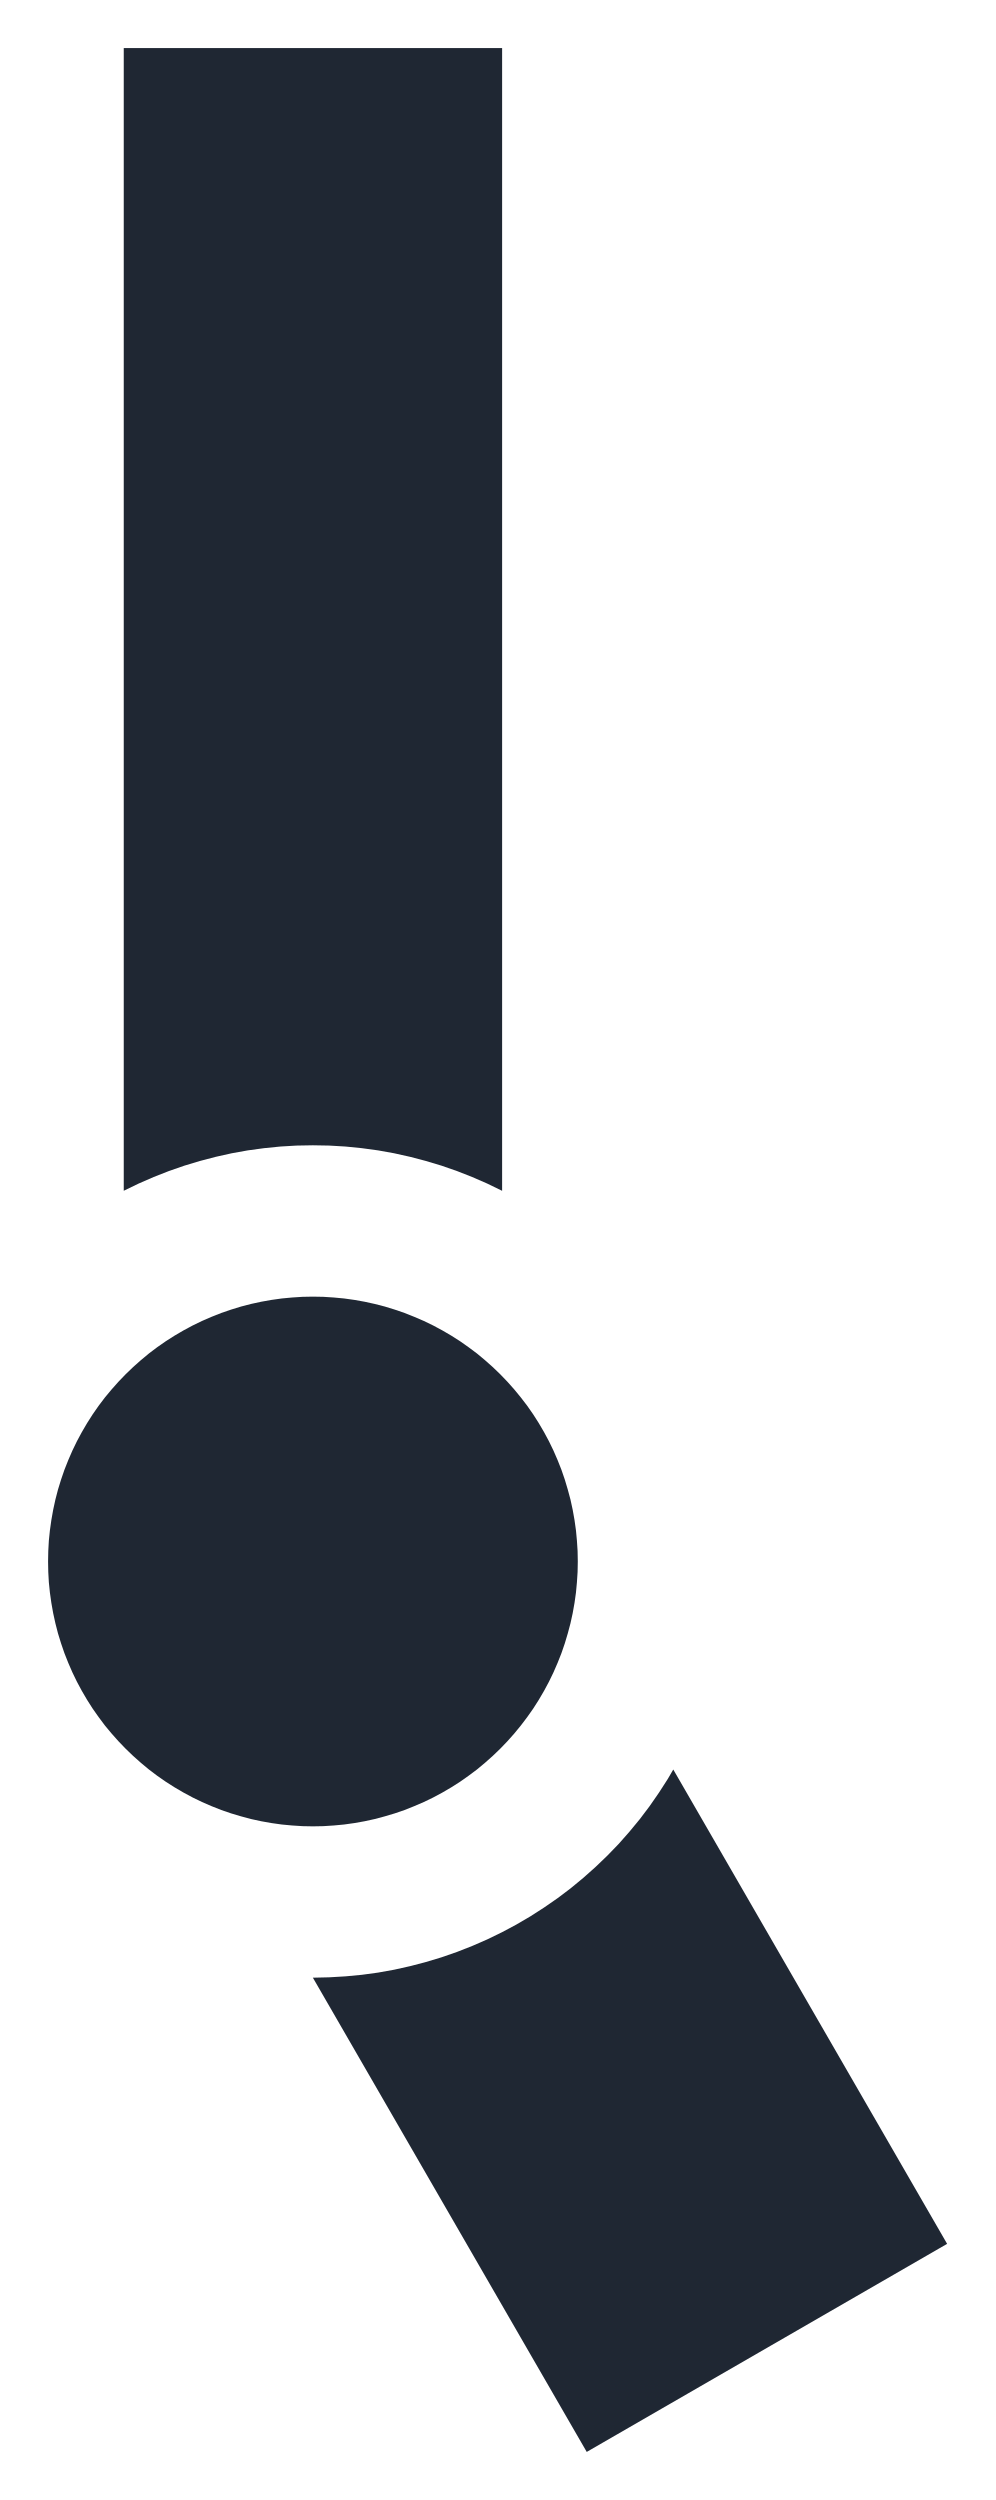
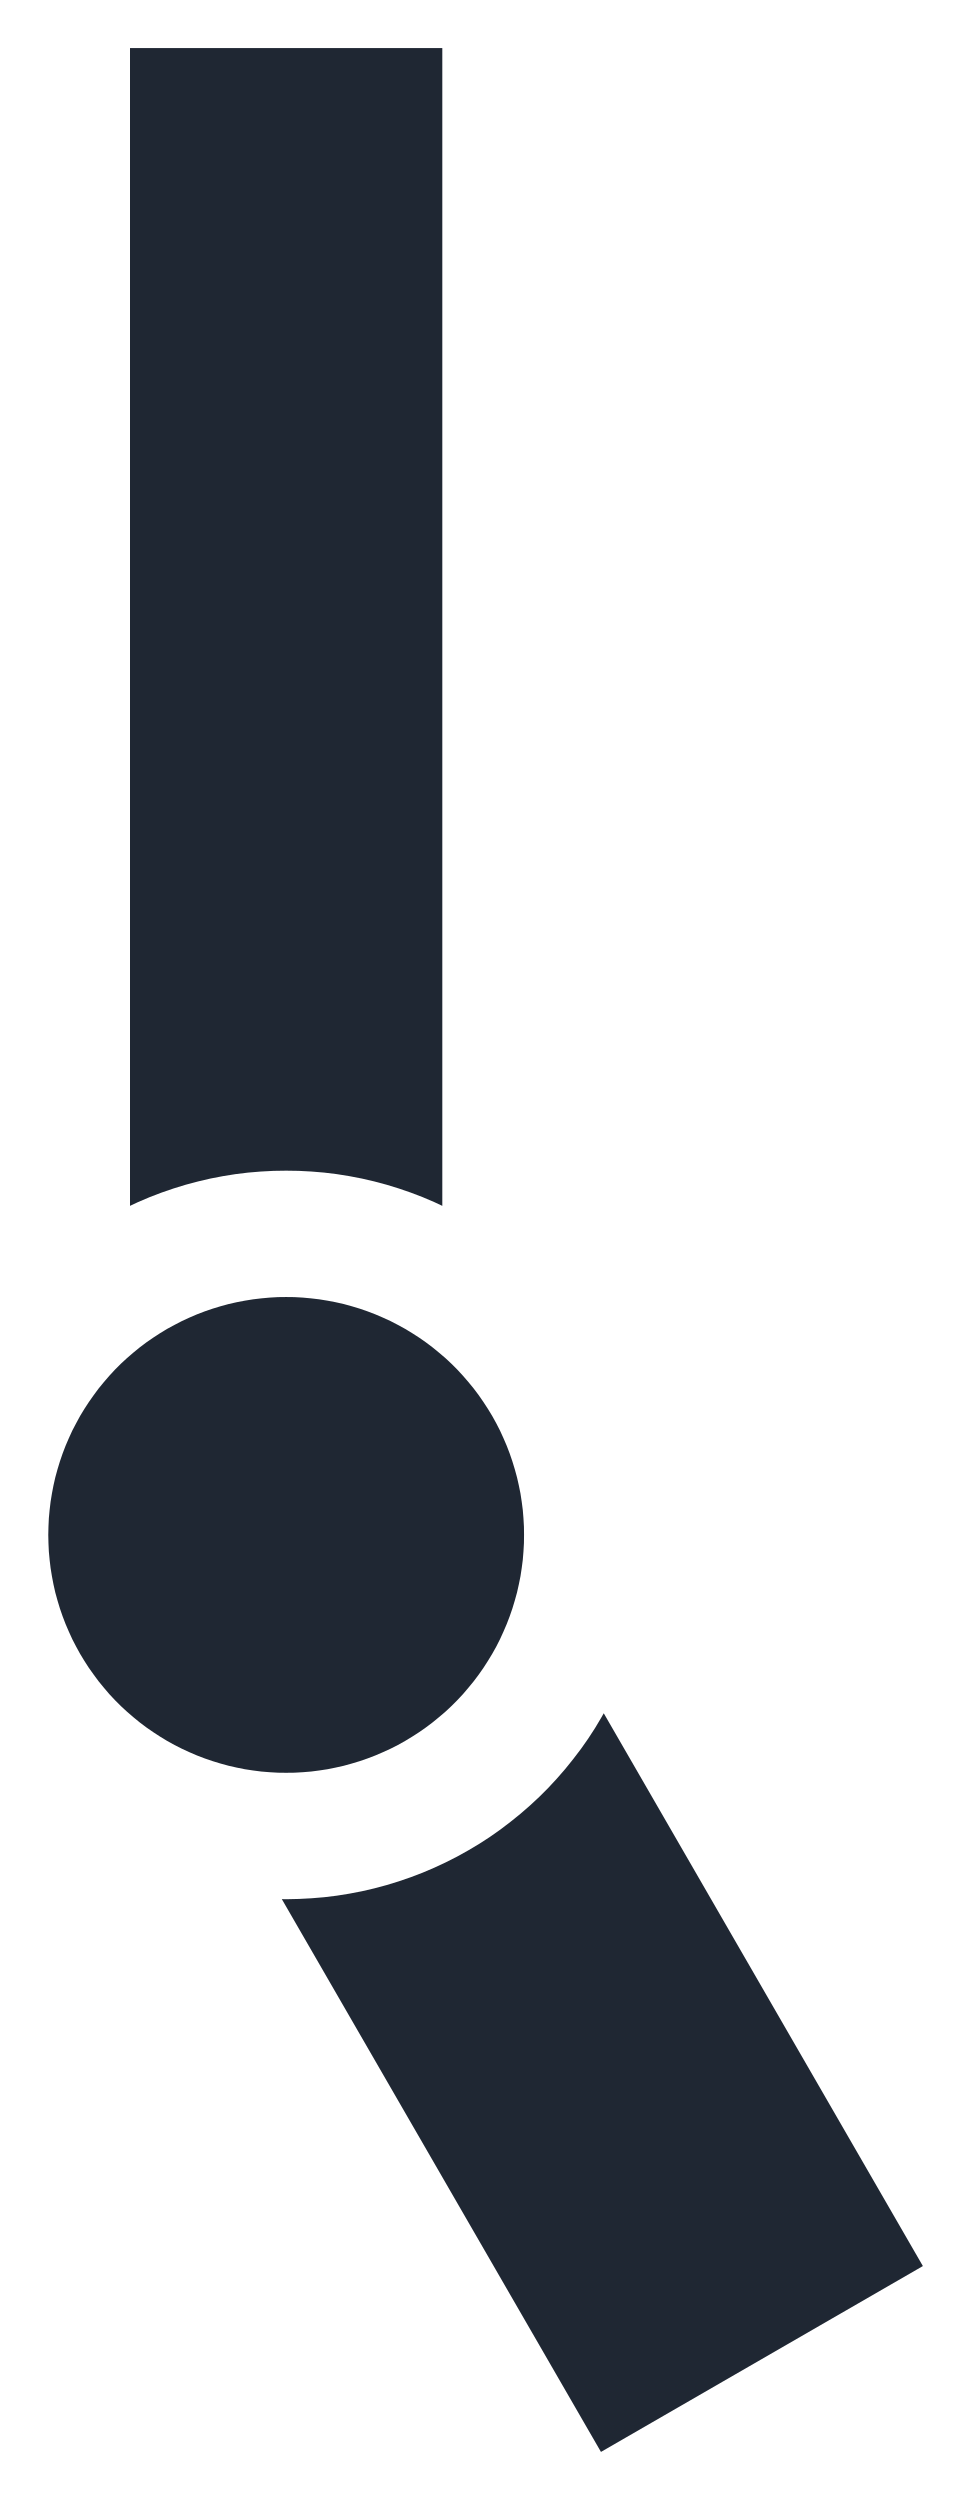
- <svg xmlns="http://www.w3.org/2000/svg" width="10.35mm" height="26.00mm" viewBox="0 0 10.350 26.000">
-   <path fill="#1F2733" fill-rule="evenodd" d="M1.287 12.384L1.287 0.5L5.222 0.5L5.222 12.384L5.219 12.383L5.067 12.309L4.911 12.241L4.753 12.179L4.592 12.123L4.429 12.074L4.265 12.031L4.099 11.994L3.932 11.964L3.763 11.941L3.594 11.924L3.424 11.914L3.254 11.911L3.084 11.914L2.915 11.924L2.746 11.941L2.577 11.964L2.41 11.994L2.244 12.031L2.08 12.074L1.917 12.123L1.756 12.179L1.598 12.241L1.442 12.309L1.289 12.383ZM7.002 18.403L9.85 23.336L6.102 25.5L3.254 20.568L3.424 20.564L3.594 20.554L3.763 20.538L3.932 20.515L4.099 20.485L4.265 20.448L4.429 20.405L4.592 20.356L4.753 20.3L4.911 20.238L5.067 20.17L5.219 20.096L5.369 20.016L5.516 19.93L5.659 19.838L5.799 19.741L5.934 19.639L6.065 19.531L6.192 19.418L6.315 19.3L6.433 19.178L6.546 19.05L6.654 18.919L6.756 18.784L6.853 18.644L6.945 18.501Z" />
-   <path fill="#1F2733" fill-rule="evenodd" d="M6.009 16.239L6.007 16.348L6 16.456L5.99 16.563L5.975 16.67L5.956 16.777L5.933 16.882L5.905 16.987L5.874 17.091L5.839 17.193L5.799 17.294L5.756 17.393L5.709 17.49L5.658 17.585L5.603 17.679L5.545 17.77L5.483 17.858L5.417 17.945L5.349 18.028L5.277 18.109L5.202 18.187L5.124 18.262L5.043 18.334L4.96 18.403L4.873 18.468L4.785 18.53L4.694 18.588L4.6 18.643L4.505 18.694L4.408 18.741L4.308 18.784L4.208 18.824L4.106 18.859L4.002 18.89L3.897 18.918L3.792 18.941L3.685 18.96L3.578 18.975L3.471 18.985L3.363 18.992L3.254 18.994L3.146 18.992L3.038 18.985L2.931 18.975L2.824 18.96L2.717 18.941L2.611 18.918L2.507 18.89L2.403 18.859L2.301 18.824L2.2 18.784L2.101 18.741L2.004 18.694L1.909 18.643L1.815 18.588L1.724 18.53L1.635 18.468L1.549 18.403L1.466 18.334L1.385 18.262L1.307 18.187L1.232 18.109L1.16 18.028L1.091 17.945L1.026 17.858L0.964 17.77L0.906 17.679L0.851 17.585L0.8 17.49L0.753 17.393L0.71 17.294L0.67 17.193L0.635 17.091L0.603 16.987L0.576 16.882L0.553 16.777L0.534 16.67L0.519 16.563L0.508 16.456L0.502 16.348L0.5 16.239L0.502 16.131L0.508 16.023L0.519 15.916L0.534 15.809L0.553 15.702L0.576 15.596L0.603 15.492L0.635 15.388L0.67 15.286L0.71 15.185L0.753 15.086L0.8 14.989L0.851 14.894L0.906 14.8L0.964 14.709L1.026 14.62L1.091 14.534L1.16 14.451L1.232 14.37L1.307 14.292L1.385 14.217L1.466 14.145L1.549 14.076L1.635 14.011L1.724 13.949L1.815 13.891L1.909 13.836L2.004 13.785L2.101 13.738L2.2 13.695L2.301 13.655L2.403 13.62L2.507 13.588L2.611 13.561L2.717 13.538L2.824 13.519L2.931 13.504L3.038 13.494L3.146 13.487L3.254 13.485L3.363 13.487L3.471 13.494L3.578 13.504L3.685 13.519L3.792 13.538L3.897 13.561L4.002 13.588L4.106 13.62L4.208 13.655L4.308 13.695L4.408 13.738L4.505 13.785L4.6 13.836L4.694 13.891L4.785 13.949L4.873 14.011L4.96 14.076L5.043 14.145L5.124 14.217L5.202 14.292L5.277 14.37L5.349 14.451L5.417 14.534L5.483 14.62L5.545 14.709L5.603 14.8L5.658 14.894L5.709 14.989L5.756 15.086L5.799 15.185L5.839 15.286L5.874 15.388L5.905 15.492L5.933 15.596L5.956 15.702L5.975 15.809L5.99 15.916L6 16.023L6.007 16.131Z" />
+ <svg xmlns="http://www.w3.org/2000/svg" width="10.10mm" height="26.00mm" viewBox="0 0 10.096 26.000">
+   <path fill="#1F2733" fill-rule="evenodd" d="M1.35 12.541L1.35 0.5L4.598 0.5L4.598 12.541L4.515 12.502L4.393 12.45L4.27 12.403L4.145 12.36L4.018 12.321L3.891 12.287L3.762 12.257L3.632 12.232L3.501 12.211L3.37 12.195L3.238 12.184L3.106 12.177L2.974 12.175L2.842 12.177L2.71 12.184L2.578 12.195L2.447 12.211L2.316 12.232L2.186 12.257L2.058 12.287L1.93 12.321L1.803 12.36L1.678 12.403L1.555 12.45L1.433 12.502ZM6.277 17.818L9.596 23.567L6.248 25.5L2.929 19.751L2.974 19.752L3.106 19.749L3.238 19.742L3.37 19.731L3.501 19.715L3.632 19.694L3.762 19.669L3.891 19.639L4.018 19.605L4.145 19.566L4.27 19.523L4.393 19.476L4.515 19.424L4.635 19.368L4.753 19.308L4.868 19.244L4.982 19.176L5.093 19.104L5.201 19.028L5.306 18.948L5.409 18.865L5.509 18.778L5.606 18.688L5.699 18.595L5.789 18.498L5.876 18.398L5.959 18.295L6.039 18.19L6.115 18.082L6.187 17.971L6.255 17.857Z" />
+   <path fill="#1F2733" fill-rule="evenodd" d="M5.448 15.963L5.447 16.049L5.442 16.136L5.435 16.222L5.424 16.307L5.411 16.393L5.394 16.477L5.375 16.562L5.352 16.645L5.327 16.728L5.299 16.809L5.268 16.89L5.234 16.969L5.198 17.048L5.159 17.125L5.117 17.2L5.072 17.274L5.025 17.347L4.976 17.417L4.924 17.486L4.869 17.553L4.813 17.619L4.754 17.682L4.693 17.743L4.63 17.802L4.564 17.858L4.497 17.913L4.428 17.965L4.358 18.014L4.285 18.061L4.211 18.106L4.136 18.148L4.059 18.187L3.98 18.223L3.901 18.257L3.82 18.288L3.739 18.316L3.656 18.341L3.573 18.364L3.488 18.383L3.404 18.4L3.318 18.413L3.233 18.424L3.147 18.431L3.06 18.436L2.974 18.437L2.888 18.436L2.802 18.431L2.715 18.424L2.63 18.413L2.544 18.4L2.46 18.383L2.376 18.364L2.292 18.341L2.21 18.316L2.128 18.288L2.047 18.257L1.968 18.223L1.89 18.187L1.813 18.148L1.737 18.106L1.663 18.061L1.591 18.014L1.52 17.965L1.451 17.913L1.384 17.858L1.319 17.802L1.255 17.743L1.194 17.682L1.135 17.619L1.079 17.553L1.024 17.486L0.973 17.417L0.923 17.347L0.876 17.274L0.831 17.2L0.79 17.125L0.75 17.048L0.714 16.969L0.68 16.89L0.649 16.809L0.621 16.728L0.596 16.645L0.573 16.562L0.554 16.477L0.538 16.393L0.524 16.307L0.514 16.222L0.506 16.136L0.502 16.049L0.5 15.963L0.502 15.877L0.506 15.79L0.514 15.704L0.524 15.619L0.538 15.533L0.554 15.449L0.573 15.365L0.596 15.281L0.621 15.199L0.649 15.117L0.68 15.036L0.714 14.957L0.75 14.878L0.79 14.802L0.831 14.726L0.876 14.652L0.923 14.58L0.973 14.509L1.024 14.44L1.079 14.373L1.135 14.308L1.194 14.244L1.255 14.183L1.319 14.124L1.384 14.068L1.451 14.013L1.52 13.961L1.591 13.912L1.663 13.865L1.737 13.82L1.813 13.779L1.89 13.739L1.968 13.703L2.047 13.669L2.128 13.638L2.21 13.61L2.292 13.585L2.376 13.562L2.46 13.543L2.544 13.527L2.63 13.513L2.715 13.503L2.802 13.495L2.888 13.49L2.974 13.489L3.06 13.49L3.147 13.495L3.233 13.503L3.318 13.513L3.404 13.527L3.488 13.543L3.573 13.562L3.656 13.585L3.739 13.61L3.82 13.638L3.901 13.669L3.98 13.703L4.059 13.739L4.136 13.779L4.211 13.82L4.285 13.865L4.358 13.912L4.428 13.961L4.497 14.013L4.564 14.068L4.63 14.124L4.693 14.183L4.754 14.244L4.813 14.308L4.869 14.373L4.924 14.44L4.976 14.509L5.025 14.58L5.072 14.652L5.117 14.726L5.159 14.802L5.198 14.878L5.234 14.957L5.268 15.036L5.299 15.117L5.327 15.199L5.352 15.281L5.375 15.365L5.394 15.449L5.411 15.533L5.424 15.619L5.435 15.704L5.442 15.79L5.447 15.877Z" />
</svg>
